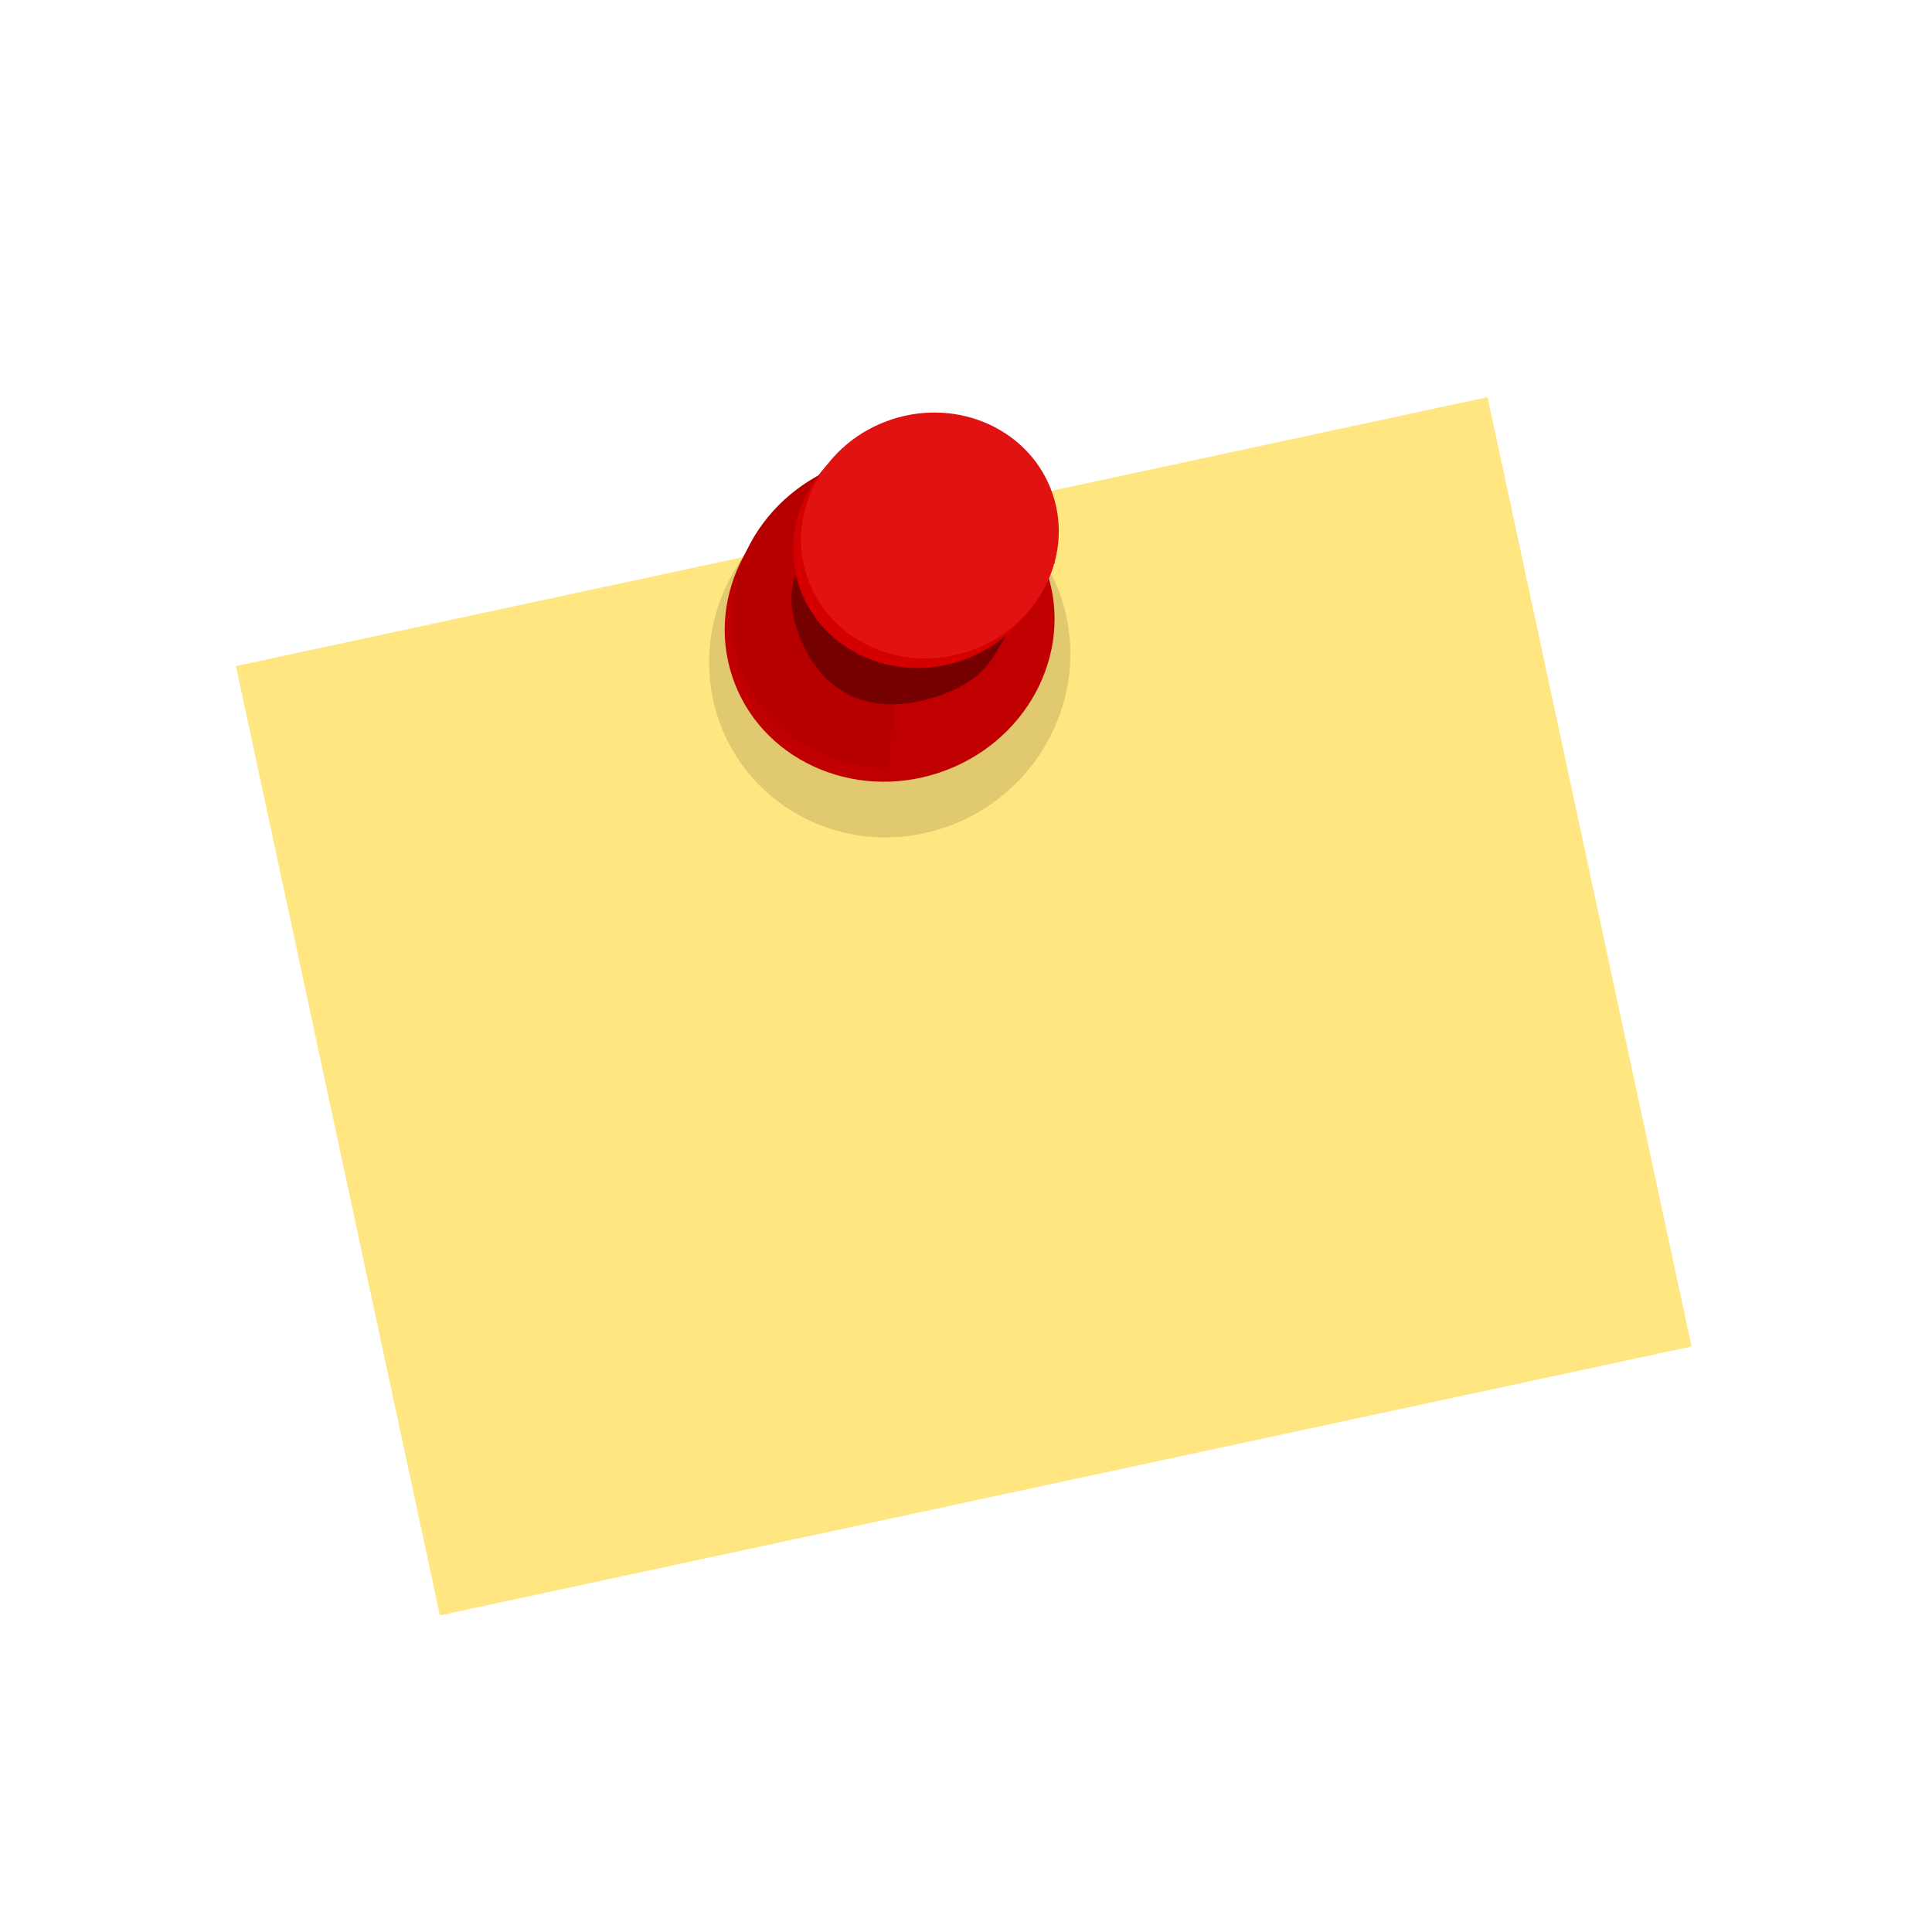
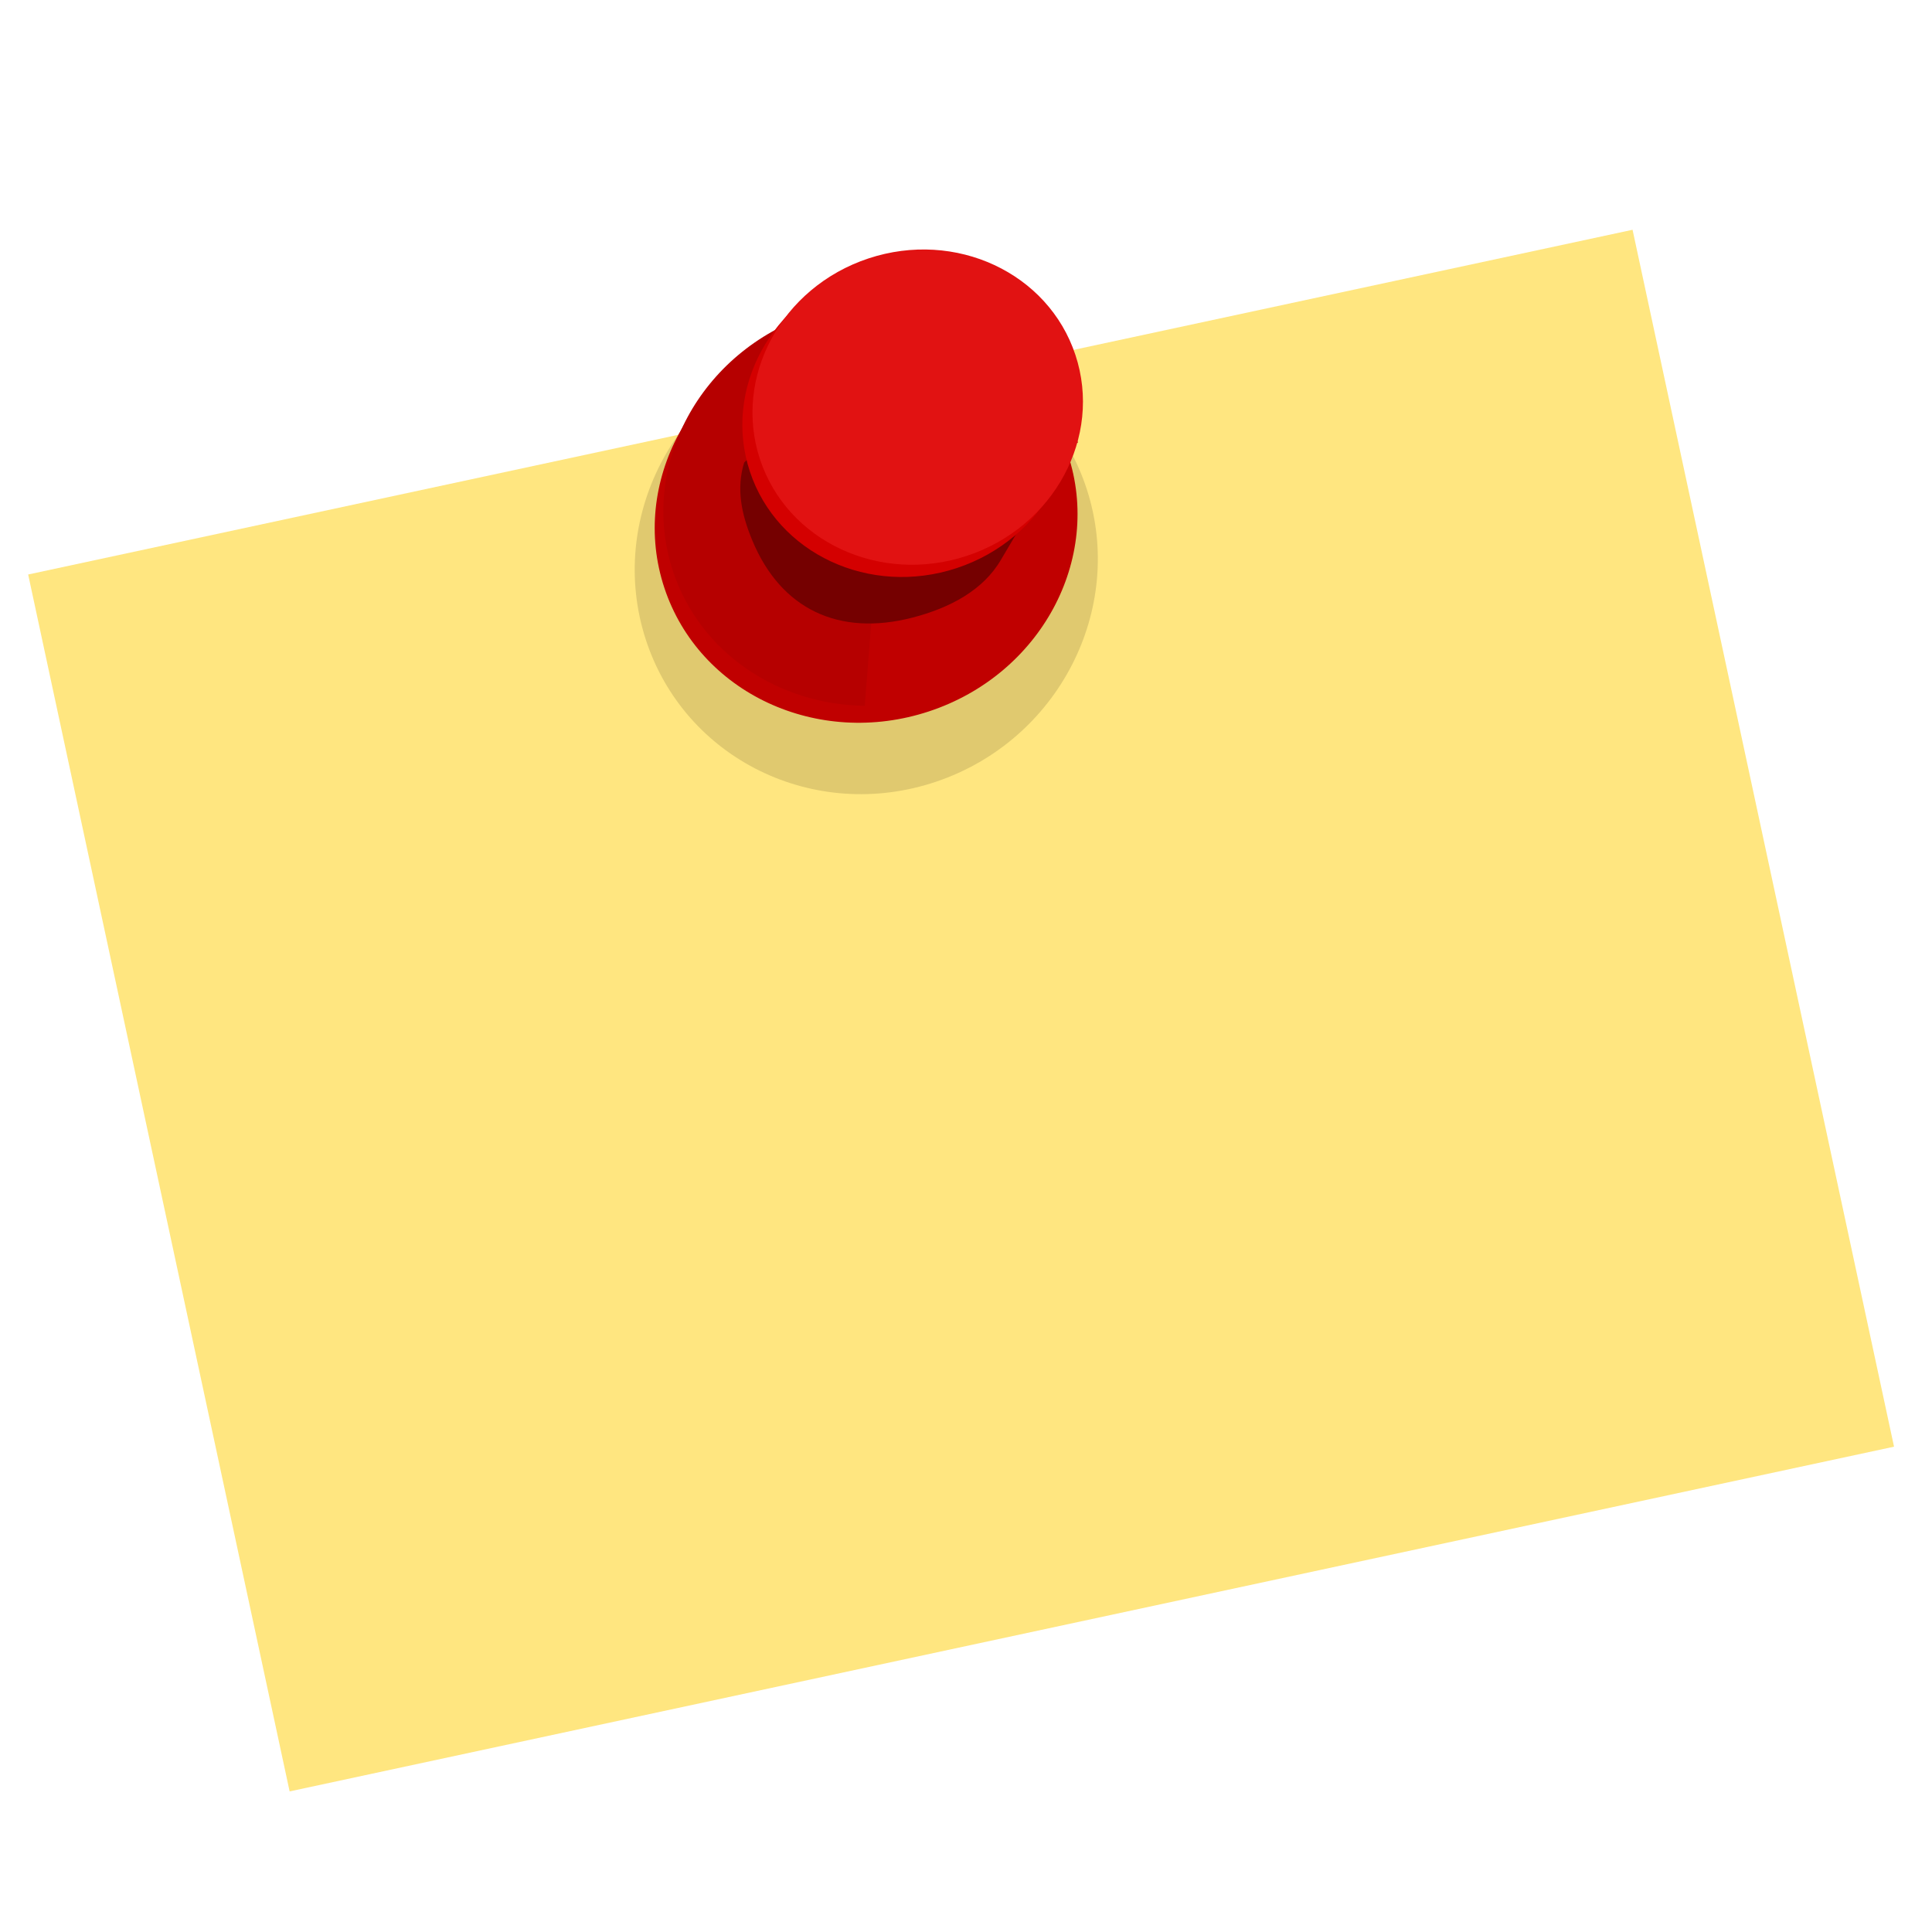
- <svg xmlns="http://www.w3.org/2000/svg" version="1.0" width="110" height="110" id="svg5921">
+ <svg xmlns="http://www.w3.org/2000/svg" version="1.0" width="64" height="64" id="svg5921">
  <defs id="defs5923" />
-   <g id="layer1">
+   <g transform="matrix(0.7458166,0,0,0.7458166,-9.085576,-9.252488)" id="layer1">
    <g transform="matrix(0.115136,0,0,0.115136,9.7283,21.77356)" id="g8014" style="enable-background:new">
      <g id="g8518" style="opacity:1">
        <path d="M -2512.452,56.332 L 3090.472,56.332 L 3090.472,4607.381 L -2512.452,4607.381 L -2512.452,56.332 z" transform="matrix(0.1104659,-2.3734892e-2,2.2163258e-2,0.1031513,308.4678,74.82067)" id="rect8018" style="fill:#ffe680;fill-opacity:1;fill-rule:nonzero;stroke:none;stroke-width:0.1;stroke-linecap:butt;stroke-miterlimit:4;stroke-dashoffset:0;stroke-opacity:1" />
      </g>
      <g transform="matrix(0.5141653,-7.1944682e-2,7.1944682e-2,0.5141653,146.0402,-82.63979)" id="g8020">
        <path d="M 511.141,441.253 C 527.325,533.528 464.312,622.829 370.399,640.714 C 276.486,658.598 187.235,598.293 171.051,506.019 C 154.867,413.744 217.88,324.443 311.793,306.558 C 405.706,288.674 494.957,348.979 511.141,441.253 z" id="path8022" style="opacity:1;fill:#e0c96f;fill-opacity:1;fill-rule:nonzero;stroke:none;stroke-width:0.08;stroke-linecap:butt;stroke-miterlimit:4;stroke-dasharray:none;stroke-dashoffset:0;stroke-opacity:1" />
        <path d="M 527.821,393.142 C 527.821,461.313 472.558,516.576 404.387,516.576 C 336.216,516.576 280.952,461.313 280.952,393.142 C 280.952,324.971 336.216,269.707 404.387,269.707 C 472.558,269.707 527.821,324.971 527.821,393.142 z" transform="matrix(1.258541,-0.2300055,0.2168789,1.186707,-248.7614,68.25442)" id="path8024" style="opacity:1;fill:#c00000;fill-opacity:1;fill-rule:nonzero;stroke:none;stroke-width:0.08;stroke-linecap:butt;stroke-miterlimit:4;stroke-dasharray:none;stroke-dashoffset:0;stroke-opacity:1" />
        <path d="M 358.562,281.156 C 348.096,281.052 337.438,281.947 326.719,283.906 C 240.967,299.578 183.379,377.924 198.156,458.781 C 209.707,521.987 262.13,567.921 325.406,577.562 L 357.25,433.688 L 509.344,405.875 C 509.144,404.582 509.08,403.295 508.844,402 C 495.914,331.25 431.828,281.889 358.562,281.156 z" id="path8026" style="opacity:1;fill:#b60000;fill-opacity:1;fill-rule:nonzero;stroke:none;stroke-width:0.1;stroke-linecap:butt;stroke-miterlimit:4;stroke-dasharray:none;stroke-dashoffset:0;stroke-opacity:1" />
        <path d="M 294.211,361.944 L 282.794,370.385 L 261.734,386.133 C 253.137,404.408 254.336,423.799 259.718,444.398 C 273.68,497.839 313.426,523.961 369.51,517.59 C 398.218,514.328 424.518,504.673 440.647,484.16 L 469.895,447.483 L 294.211,361.944 z" id="path8028" style="fill:#750000;fill-opacity:1;fill-rule:nonzero;stroke:none;stroke-width:0.1;stroke-linecap:butt;stroke-miterlimit:4;stroke-dashoffset:0;stroke-opacity:1" />
        <path d="M 527.821,393.142 C 527.821,461.313 472.558,516.576 404.387,516.576 C 336.216,516.576 280.952,461.313 280.952,393.142 C 280.952,324.971 336.216,269.707 404.387,269.707 C 472.558,269.707 527.821,324.971 527.821,393.142 z" transform="matrix(0.9837071,-0.1797787,0.1695165,0.9275553,-78.01399,79.23439)" id="path8030" style="opacity:1;fill:#d40000;fill-opacity:1;fill-rule:nonzero;stroke:none;stroke-width:0.103;stroke-linecap:butt;stroke-miterlimit:4;stroke-dasharray:none;stroke-dashoffset:0;stroke-opacity:1" />
        <path d="M 527.821,393.142 C 527.821,461.313 472.558,516.576 404.387,516.576 C 336.216,516.576 280.952,461.313 280.952,393.142 C 280.952,324.971 336.216,269.707 404.387,269.707 C 472.558,269.707 527.821,324.971 527.821,393.142 z" transform="matrix(0.9837071,-0.1797787,0.1695165,0.9275553,-69.30668,71.27329)" id="path8032" style="opacity:1;fill:#e11212;fill-opacity:1;fill-rule:nonzero;stroke:none;stroke-width:0.103;stroke-linecap:butt;stroke-miterlimit:4;stroke-dasharray:none;stroke-dashoffset:0;stroke-opacity:1" />
      </g>
    </g>
  </g>
</svg>
